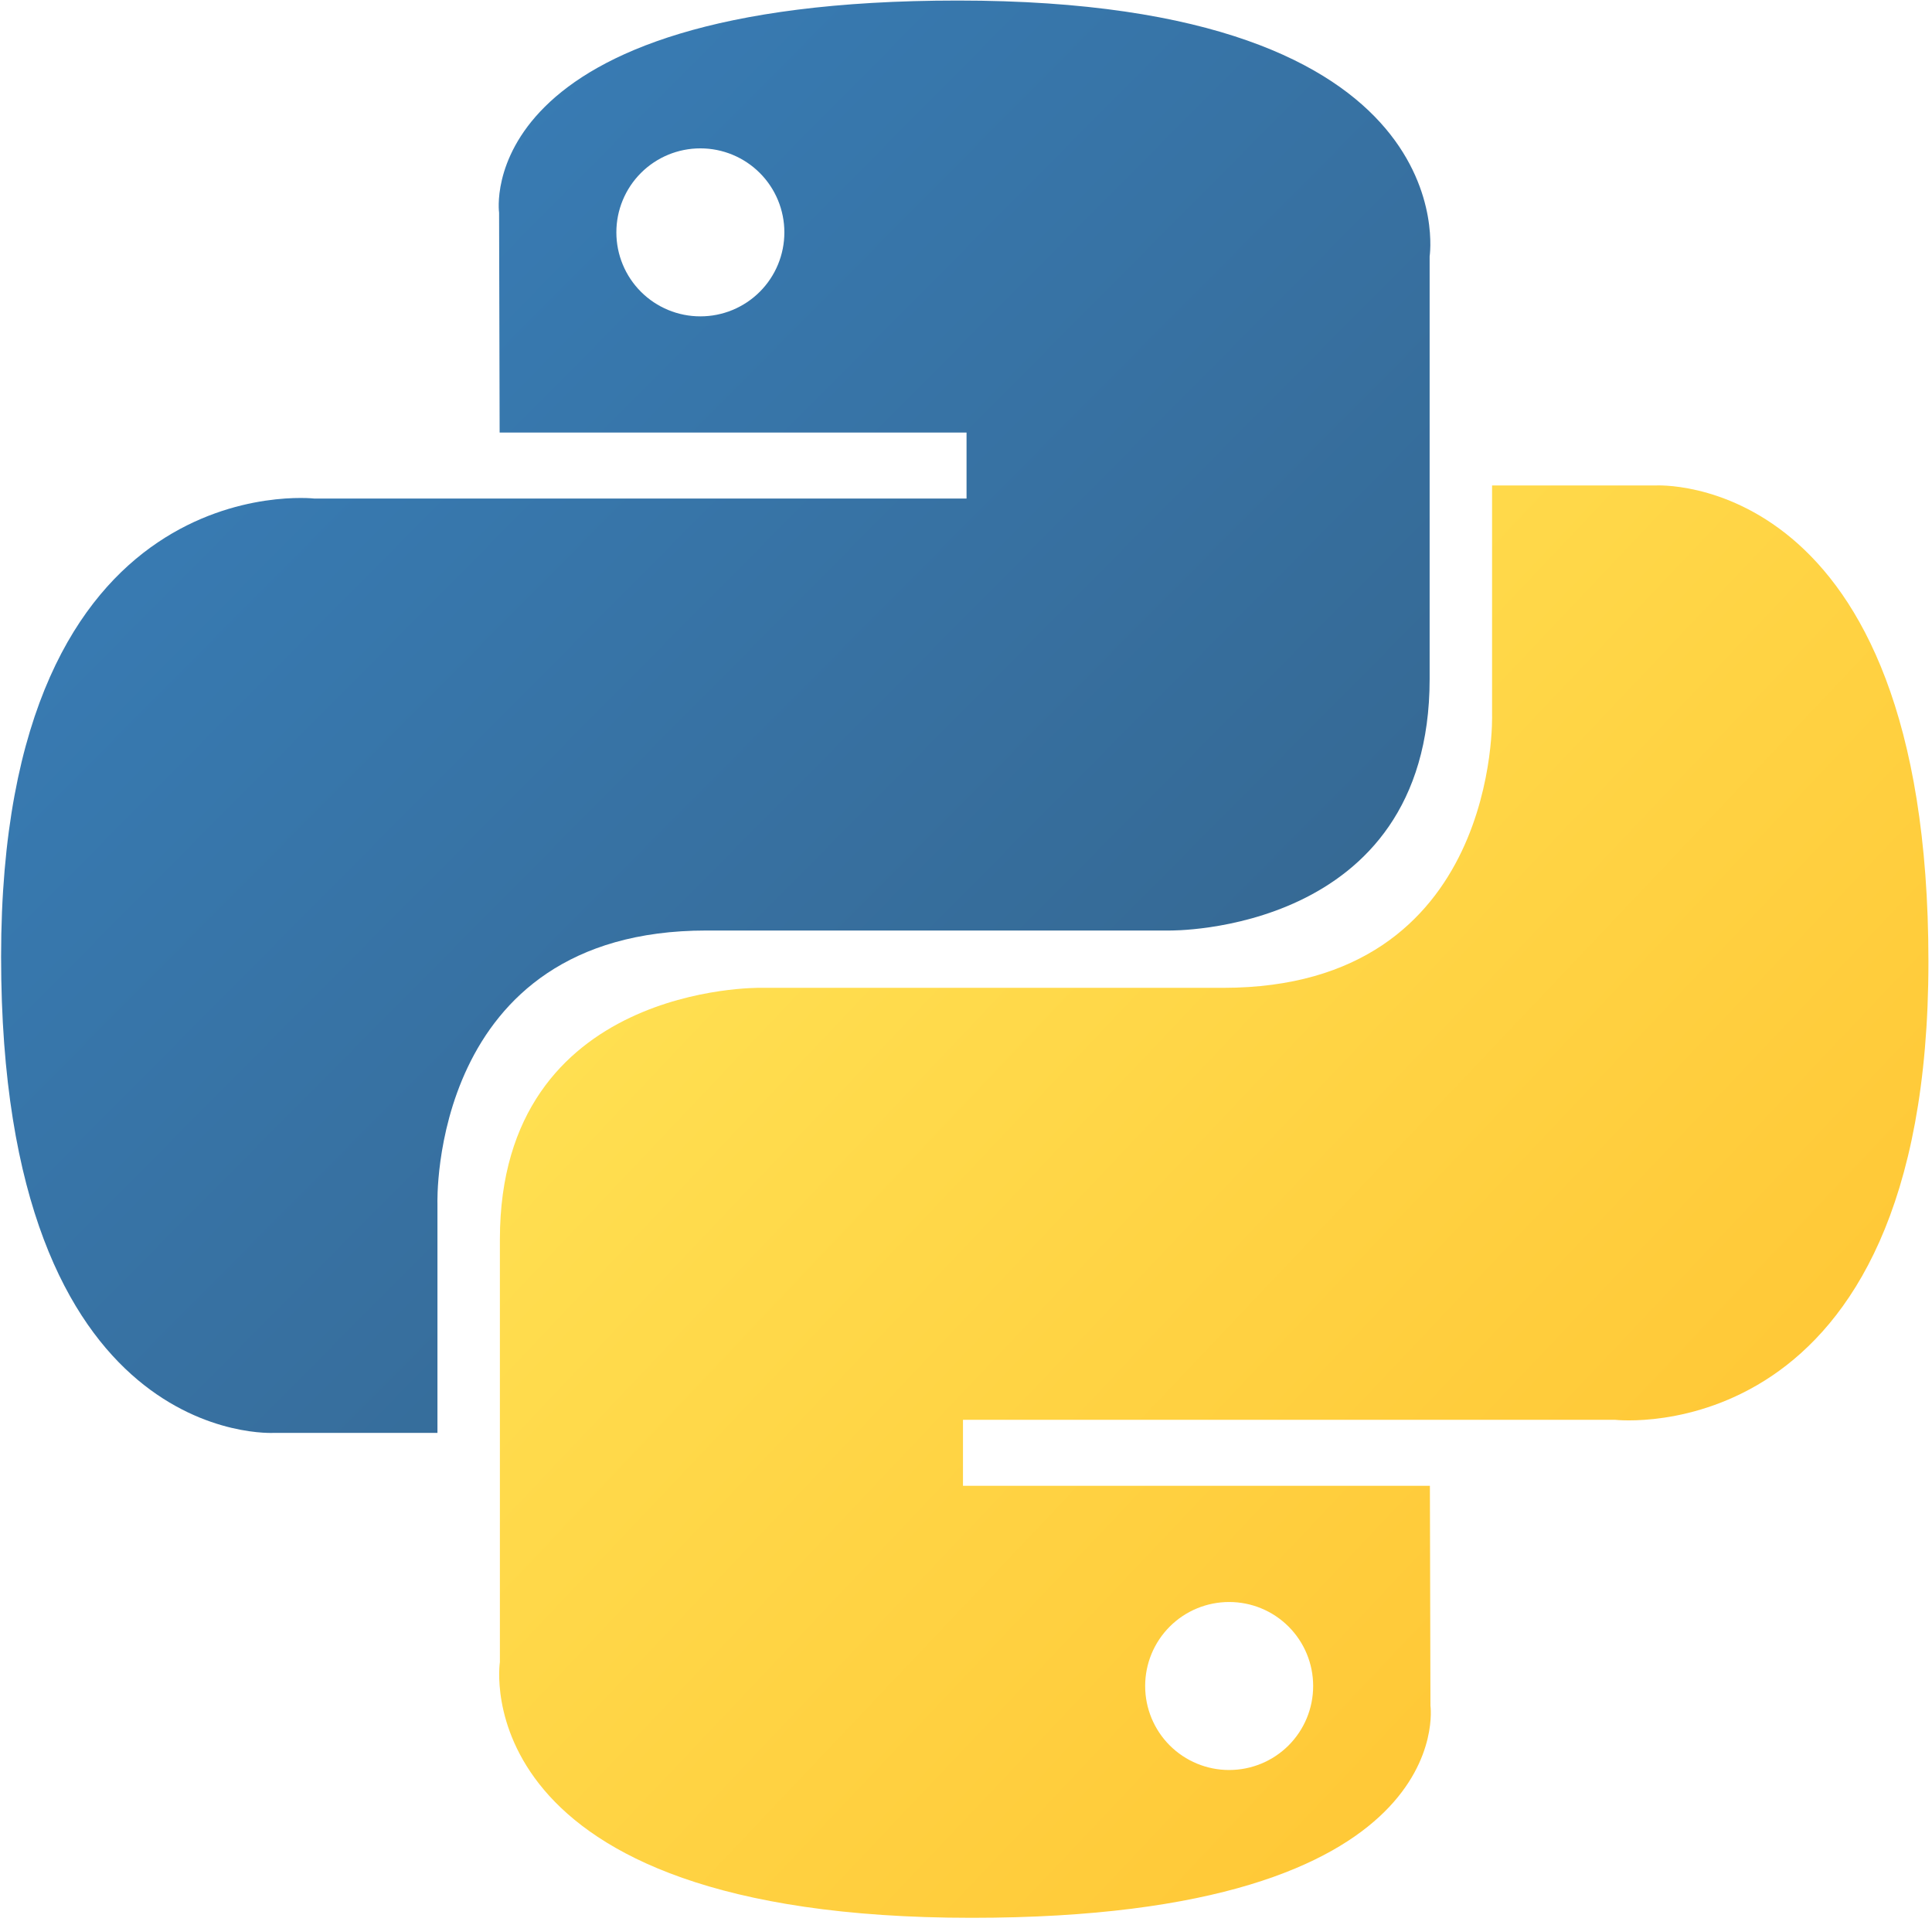
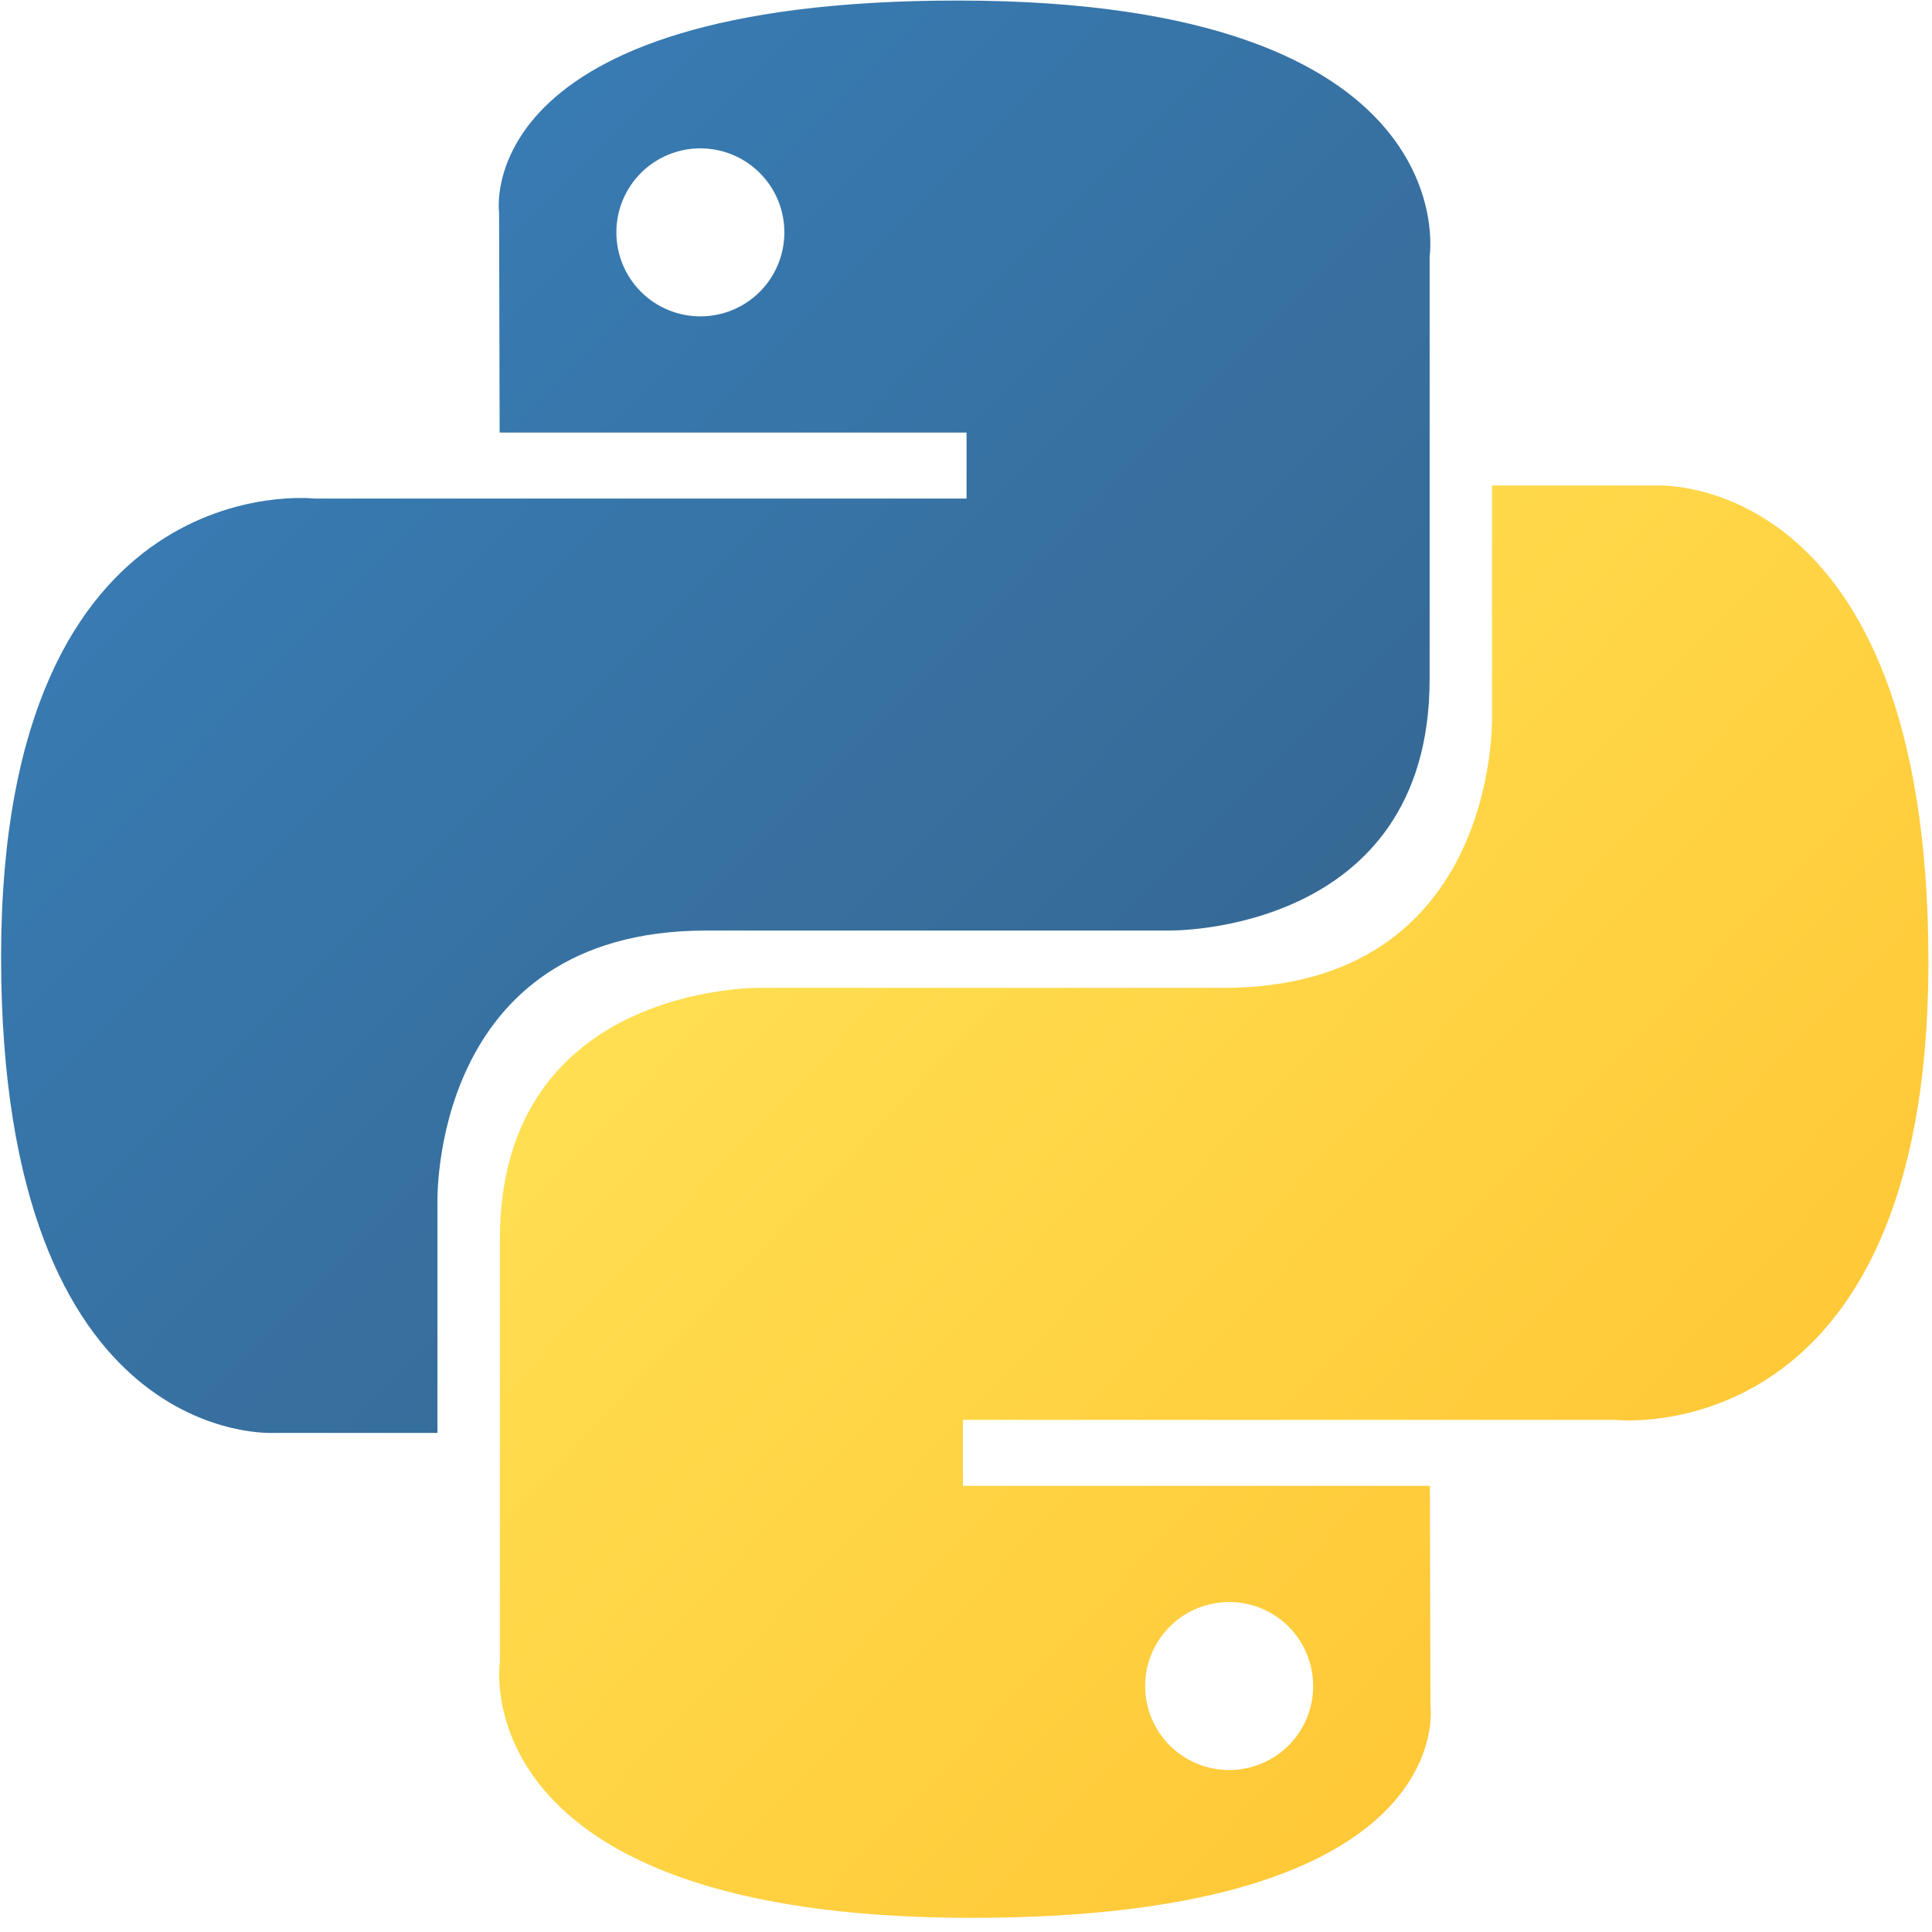
- <svg xmlns="http://www.w3.org/2000/svg" viewBox="0 0 256 255">
+ <svg xmlns="http://www.w3.org/2000/svg" viewBox="0 0 256 256">
  <defs>
    <linearGradient id="logosPython0" x1="12.959%" x2="79.639%" y1="12.039%" y2="78.201%">
      <stop offset="0%" stop-color="#387EB8" />
      <stop offset="100%" stop-color="#366994" />
    </linearGradient>
    <linearGradient id="logosPython1" x1="19.128%" x2="90.742%" y1="20.579%" y2="88.429%">
      <stop offset="0%" stop-color="#FFE052" />
      <stop offset="100%" stop-color="#FFC331" />
    </linearGradient>
  </defs>
  <path fill="url(#logosPython0)" d="M126.916.072c-64.832 0-60.784 28.115-60.784 28.115l.072 29.128h61.868v8.745H41.631S.145 61.355.145 126.77c0 65.417 36.21 63.097 36.21 63.097h21.61v-30.356s-1.165-36.21 35.632-36.21h61.362s34.475.557 34.475-33.319V33.97S194.67.072 126.916.072M92.802 19.66a11.12 11.12 0 0 1 11.13 11.13a11.12 11.12 0 0 1-11.13 11.13a11.12 11.12 0 0 1-11.13-11.13a11.12 11.12 0 0 1 11.13-11.13" />
  <path fill="url(#logosPython1)" d="M128.757 254.126c64.832 0 60.784-28.115 60.784-28.115l-.072-29.127H127.6v-8.745h86.441s41.486 4.705 41.486-60.712c0-65.416-36.21-63.096-36.21-63.096h-21.61v30.355s1.165 36.21-35.632 36.21h-61.362s-34.475-.557-34.475 33.32v56.013s-5.235 33.897 62.518 33.897m34.114-19.586a11.12 11.12 0 0 1-11.13-11.13a11.12 11.12 0 0 1 11.13-11.131a11.12 11.12 0 0 1 11.13 11.13a11.12 11.12 0 0 1-11.13 11.13" />
</svg>
